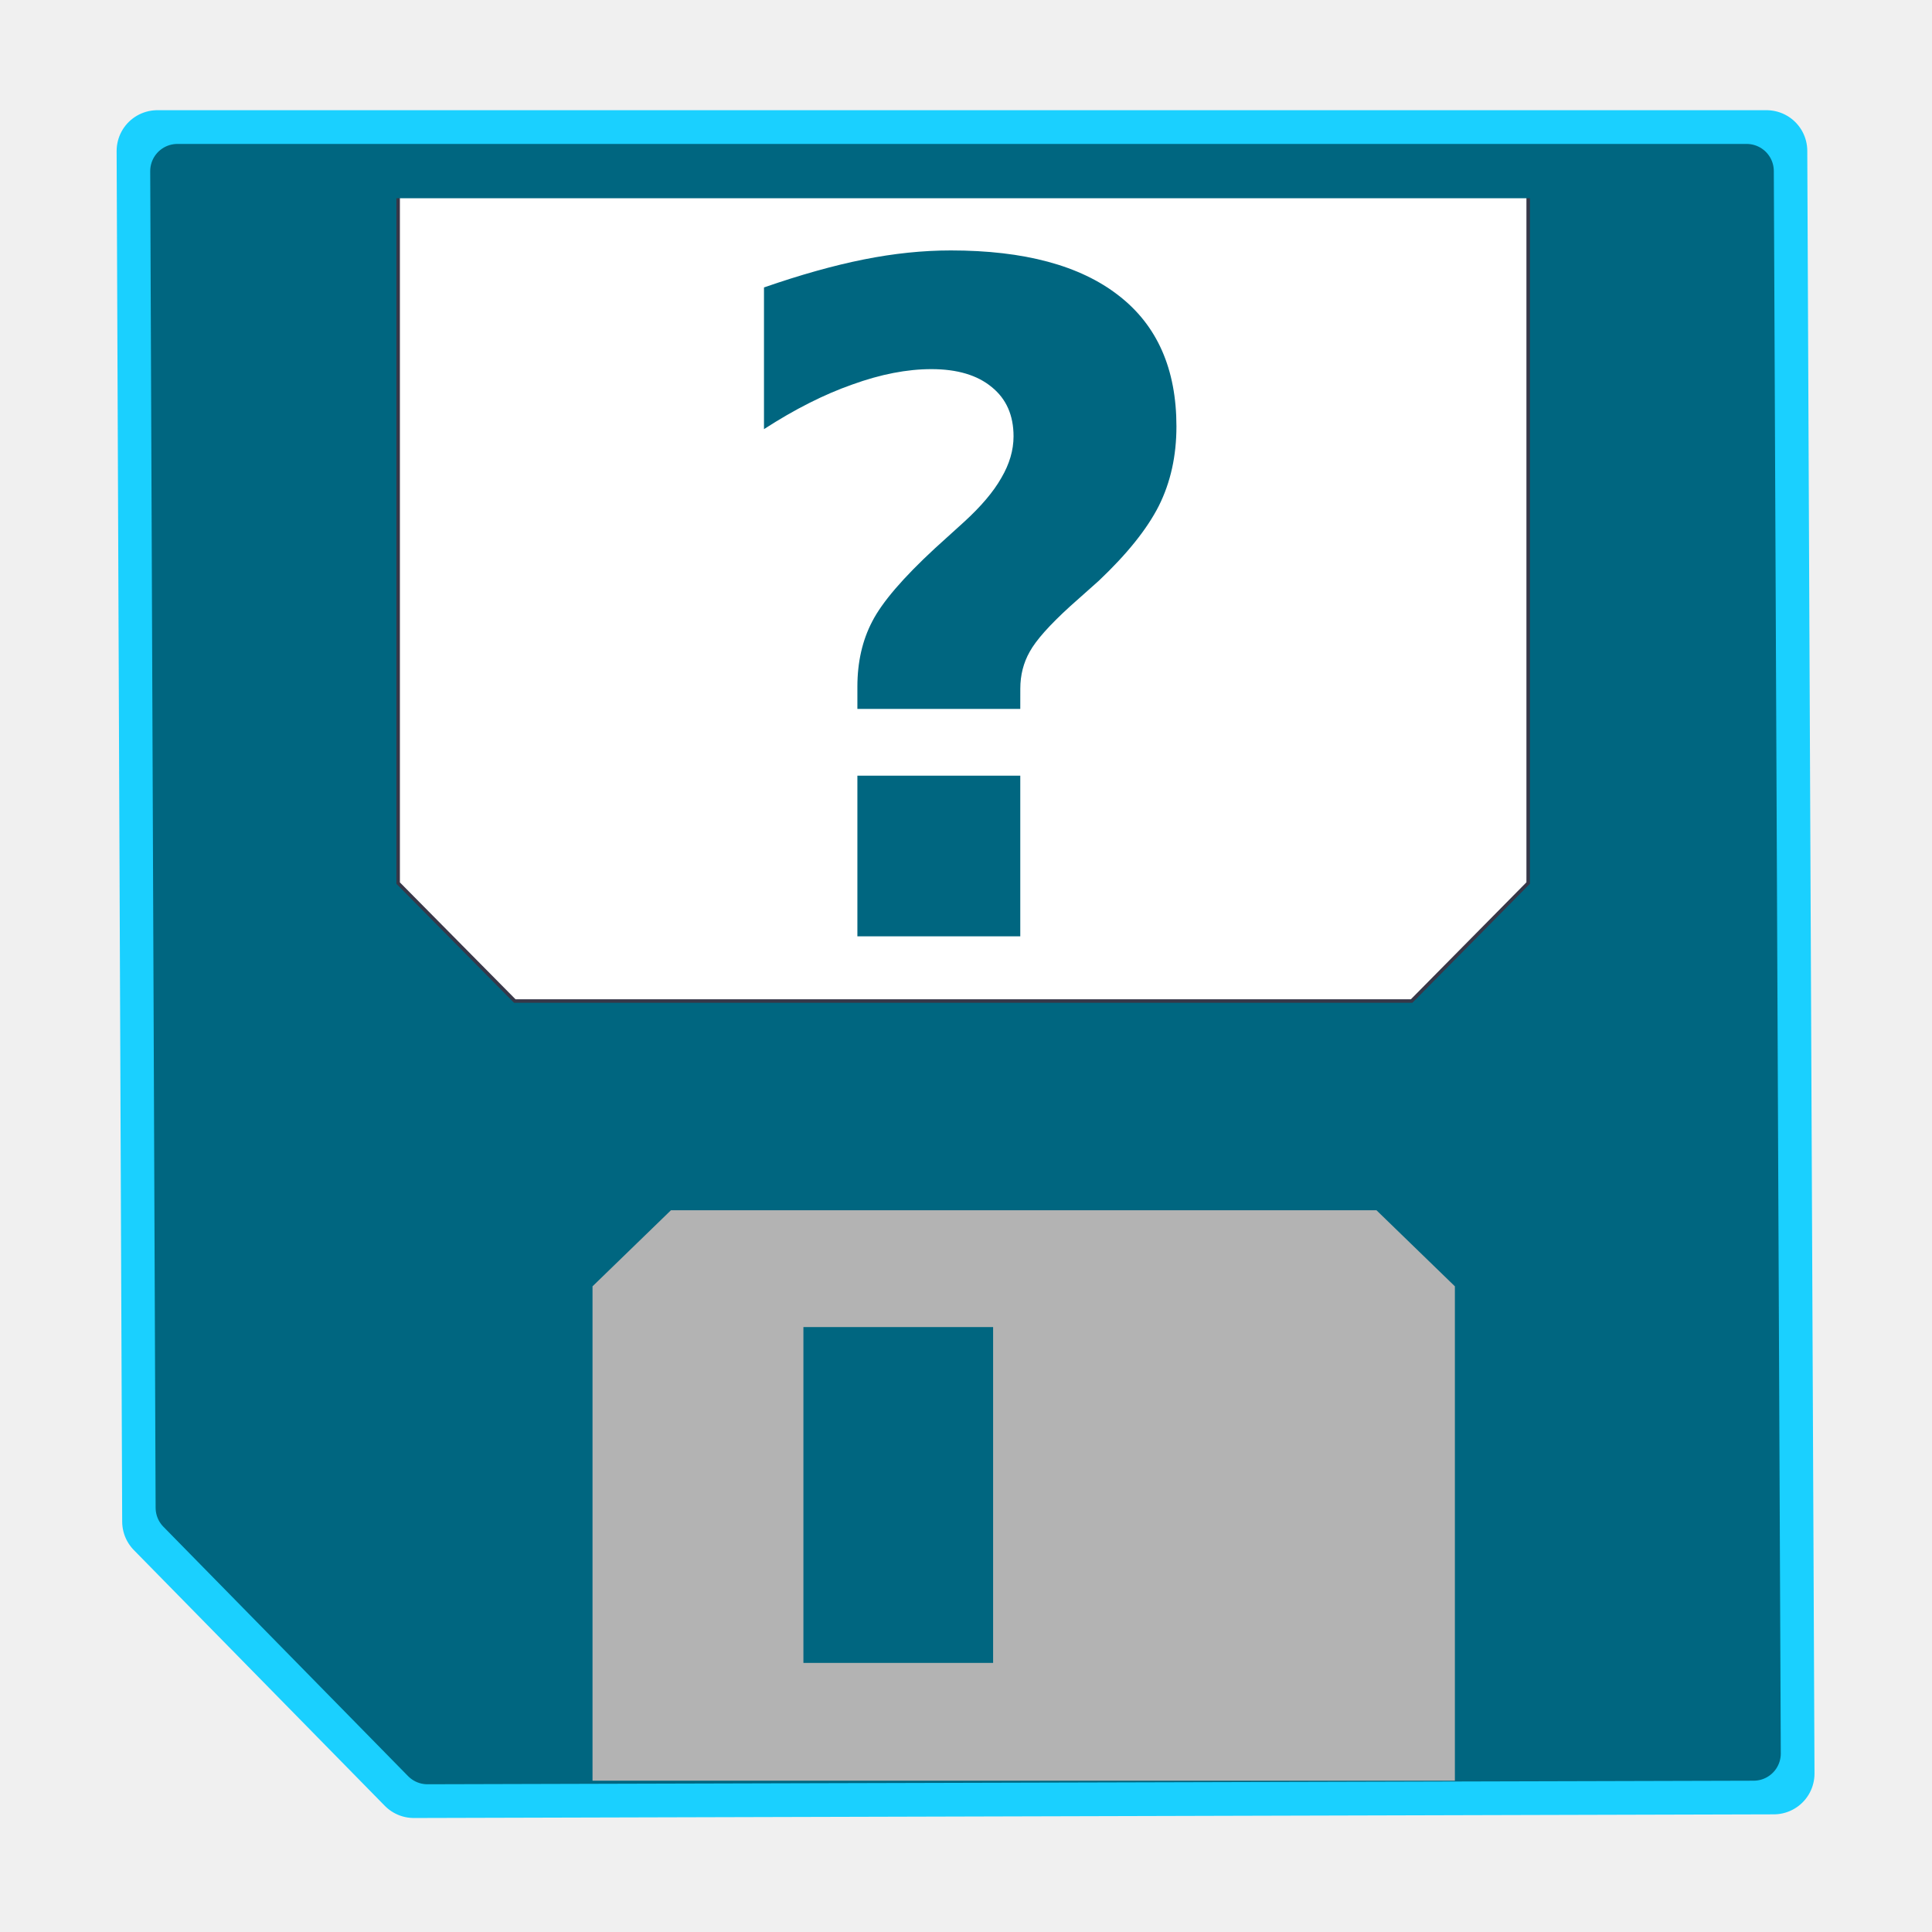
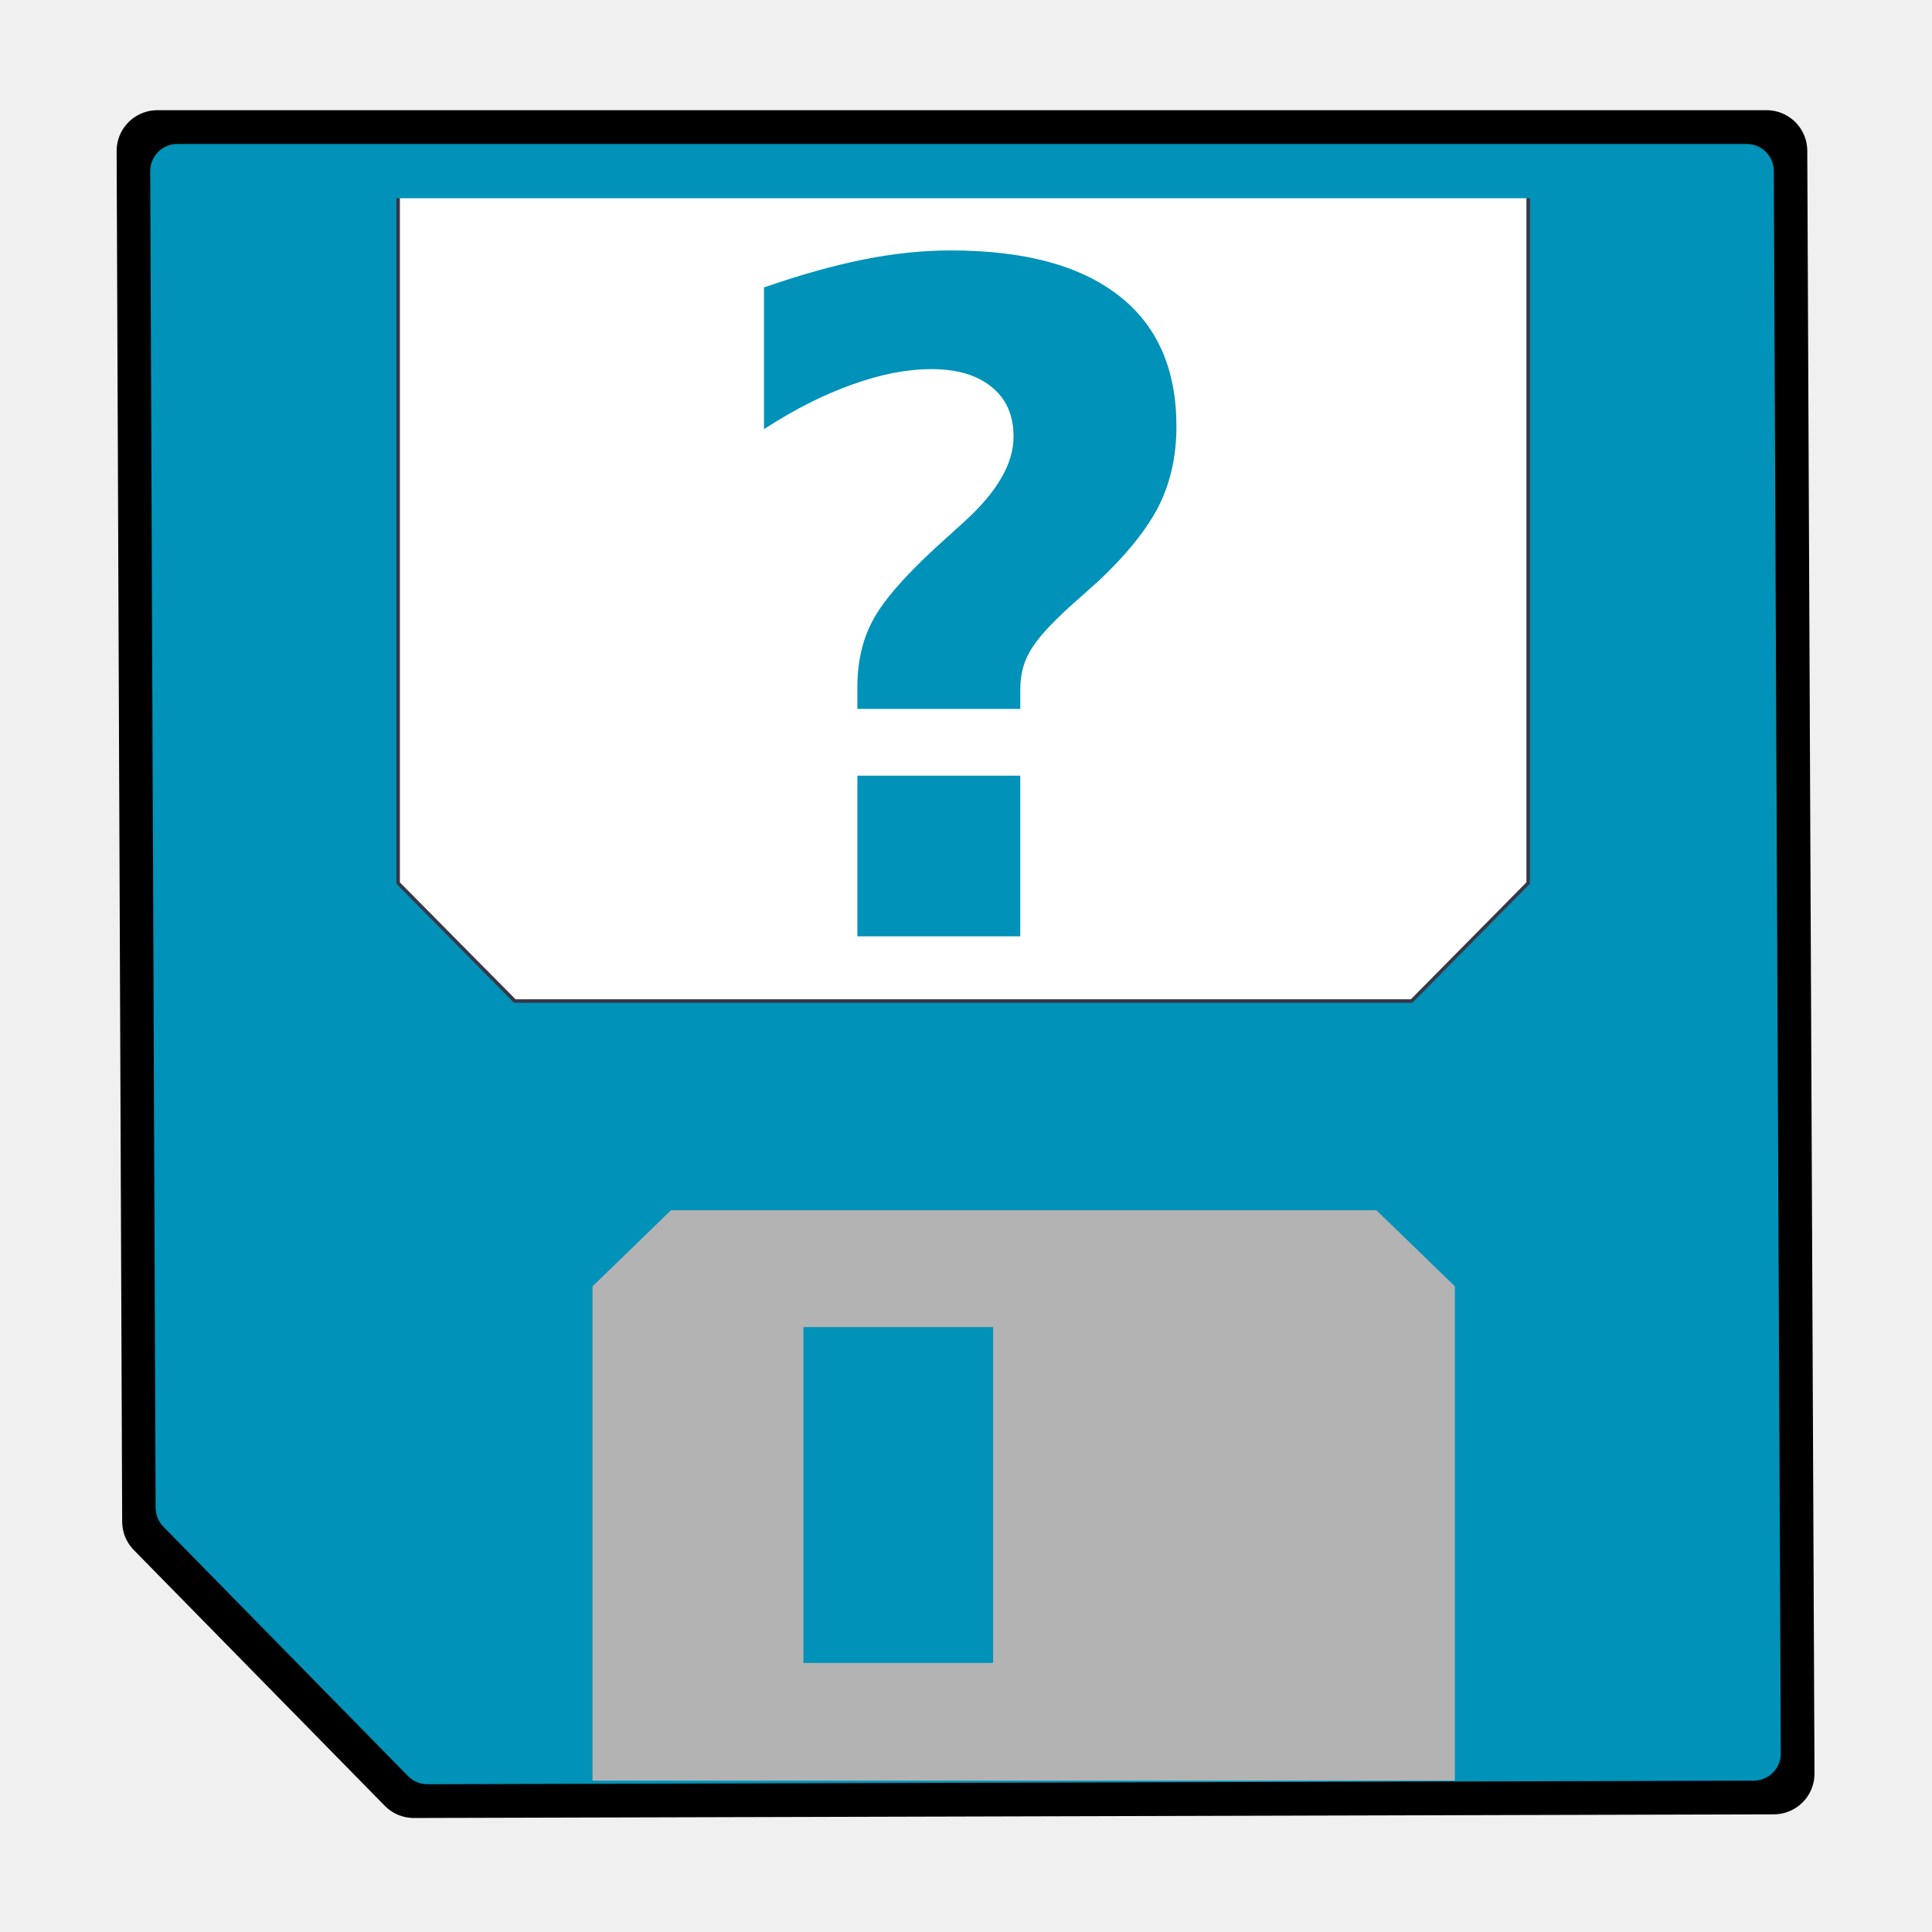
<svg xmlns="http://www.w3.org/2000/svg" width="64" height="64" version="1.1" viewBox="0 0 64 64">
-   <path d="m58.519 5h-53.306l0.184 45.403 8.312 8.471 45.049-0.121z" fill="none" stroke="#1ad0ff" stroke-linejoin="round" stroke-width="2.699" />
+   <path d="m58.519 5h-53.306l0.184 45.403 8.312 8.471 45.049-0.121z" fill="none" stroke="#000" stroke-linejoin="round" stroke-width="2.699" />
  <path d="m15.644 30.562-1.641-1.661v-22.849h35.682v22.932l-3.206 3.24h-29.195zm28.503-5.102v-0.6h-24.606v1.201h24.606zm0-4.722v-0.6h-24.606v1.201h24.606zm0-4.722v-0.6h-24.606v1.201h24.606zm0-4.722v-0.6h-24.606v1.201h24.606z" fill="#fff" stroke="#fff" stroke-linejoin="round" stroke-width="1.8" style="paint-order:stroke fill markers" />
  <path d="m13.403 6.018v24.094l3.573 3.614h29.777l3.573-3.614v-24.094" fill="none" stroke-width=".9" />
-   <path d="m57.526 31.984v25.992h-10.428v-15.065l-2.665-2.692h-21.605l-2.662 2.696v15.062h-1.302l-4.678-0.076-4.087-4.309-3.862-3.627 0.1-15.585c0.043-6.652-0.05-15.76-0.05-20.241v-8.145h6.902v23.26l3.865 3.907h29.707l3.862-3.909v-23.259h6.902v25.992z" fill="#006680" stroke="#373748" stroke-width=".116" />
-   <path d="m57.86 5.668h-51.984l0.179 44.277 8.105 8.261 43.931-0.118z" fill="none" stroke="#006680" stroke-linejoin="round" stroke-width="1.8" />
+   <path d="m57.526 31.984v25.992h-10.428v-15.065l-2.665-2.692h-21.605l-2.662 2.696v15.062h-1.302l-4.678-0.076-4.087-4.309-3.862-3.627 0.1-15.585c0.043-6.652-0.05-15.76-0.05-20.241v-8.145h6.902v23.26l3.865 3.907h29.707l3.862-3.909v-23.259h6.902v25.992z" fill="#0092b8" stroke="#373748" stroke-width=".116" />
+   <path d="m57.86 5.668h-51.984l0.179 44.277 8.105 8.261 43.931-0.118z" fill="none" stroke="#0092b8" stroke-linejoin="round" stroke-width="1.8" />
  <path d="m19.628 58.987v-16.376l2.597-2.519h23.373l2.597 2.519v16.376" fill="#b3b3b3" stroke-width=".9" />
-   <path d="m26.614 55.086v-11.125h6.284v11.125z" fill="#006680" fill-rule="evenodd" stroke-width=".9" />
-   <path d="m33.798 23.483h-5.396v-0.732q0-1.226 0.493-2.167 0.493-0.957 2.078-2.422l0.957-0.867q0.852-0.777 1.241-1.465 0.404-0.688 0.404-1.375 0-1.046-0.718-1.629-0.718-0.598-2.003-0.598-1.211 0-2.616 0.508-1.405 0.493-2.93 1.48v-4.694q1.809-0.628 3.304-0.927 1.495-0.299 2.885-0.299 3.647 0 5.561 1.495 1.913 1.48 1.913 4.335 0 1.465-0.583 2.631-0.583 1.151-1.988 2.481l-0.957 0.852q-1.016 0.927-1.33 1.495-0.314 0.553-0.314 1.226zm-5.396 2.212h5.396v5.322h-5.396z" fill="#006680" stroke-width=".814" style="font-variant-caps:normal;font-variant-east-asian:normal;font-variant-ligatures:normal;font-variant-numeric:normal" />
+   <path d="m26.614 55.086v-11.125h6.284v11.125z" fill="#0092b8" fill-rule="evenodd" stroke-width=".9" />
+   <path d="m33.798 23.483h-5.396v-0.732q0-1.226 0.493-2.167 0.493-0.957 2.078-2.422l0.957-0.867q0.852-0.777 1.241-1.465 0.404-0.688 0.404-1.375 0-1.046-0.718-1.629-0.718-0.598-2.003-0.598-1.211 0-2.616 0.508-1.405 0.493-2.93 1.48v-4.694q1.809-0.628 3.304-0.927 1.495-0.299 2.885-0.299 3.647 0 5.561 1.495 1.913 1.48 1.913 4.335 0 1.465-0.583 2.631-0.583 1.151-1.988 2.481l-0.957 0.852q-1.016 0.927-1.33 1.495-0.314 0.553-0.314 1.226zm-5.396 2.212h5.396v5.322h-5.396z" fill="#0092b8" stroke-width=".814" style="font-variant-caps:normal;font-variant-east-asian:normal;font-variant-ligatures:normal;font-variant-numeric:normal" />
</svg>
